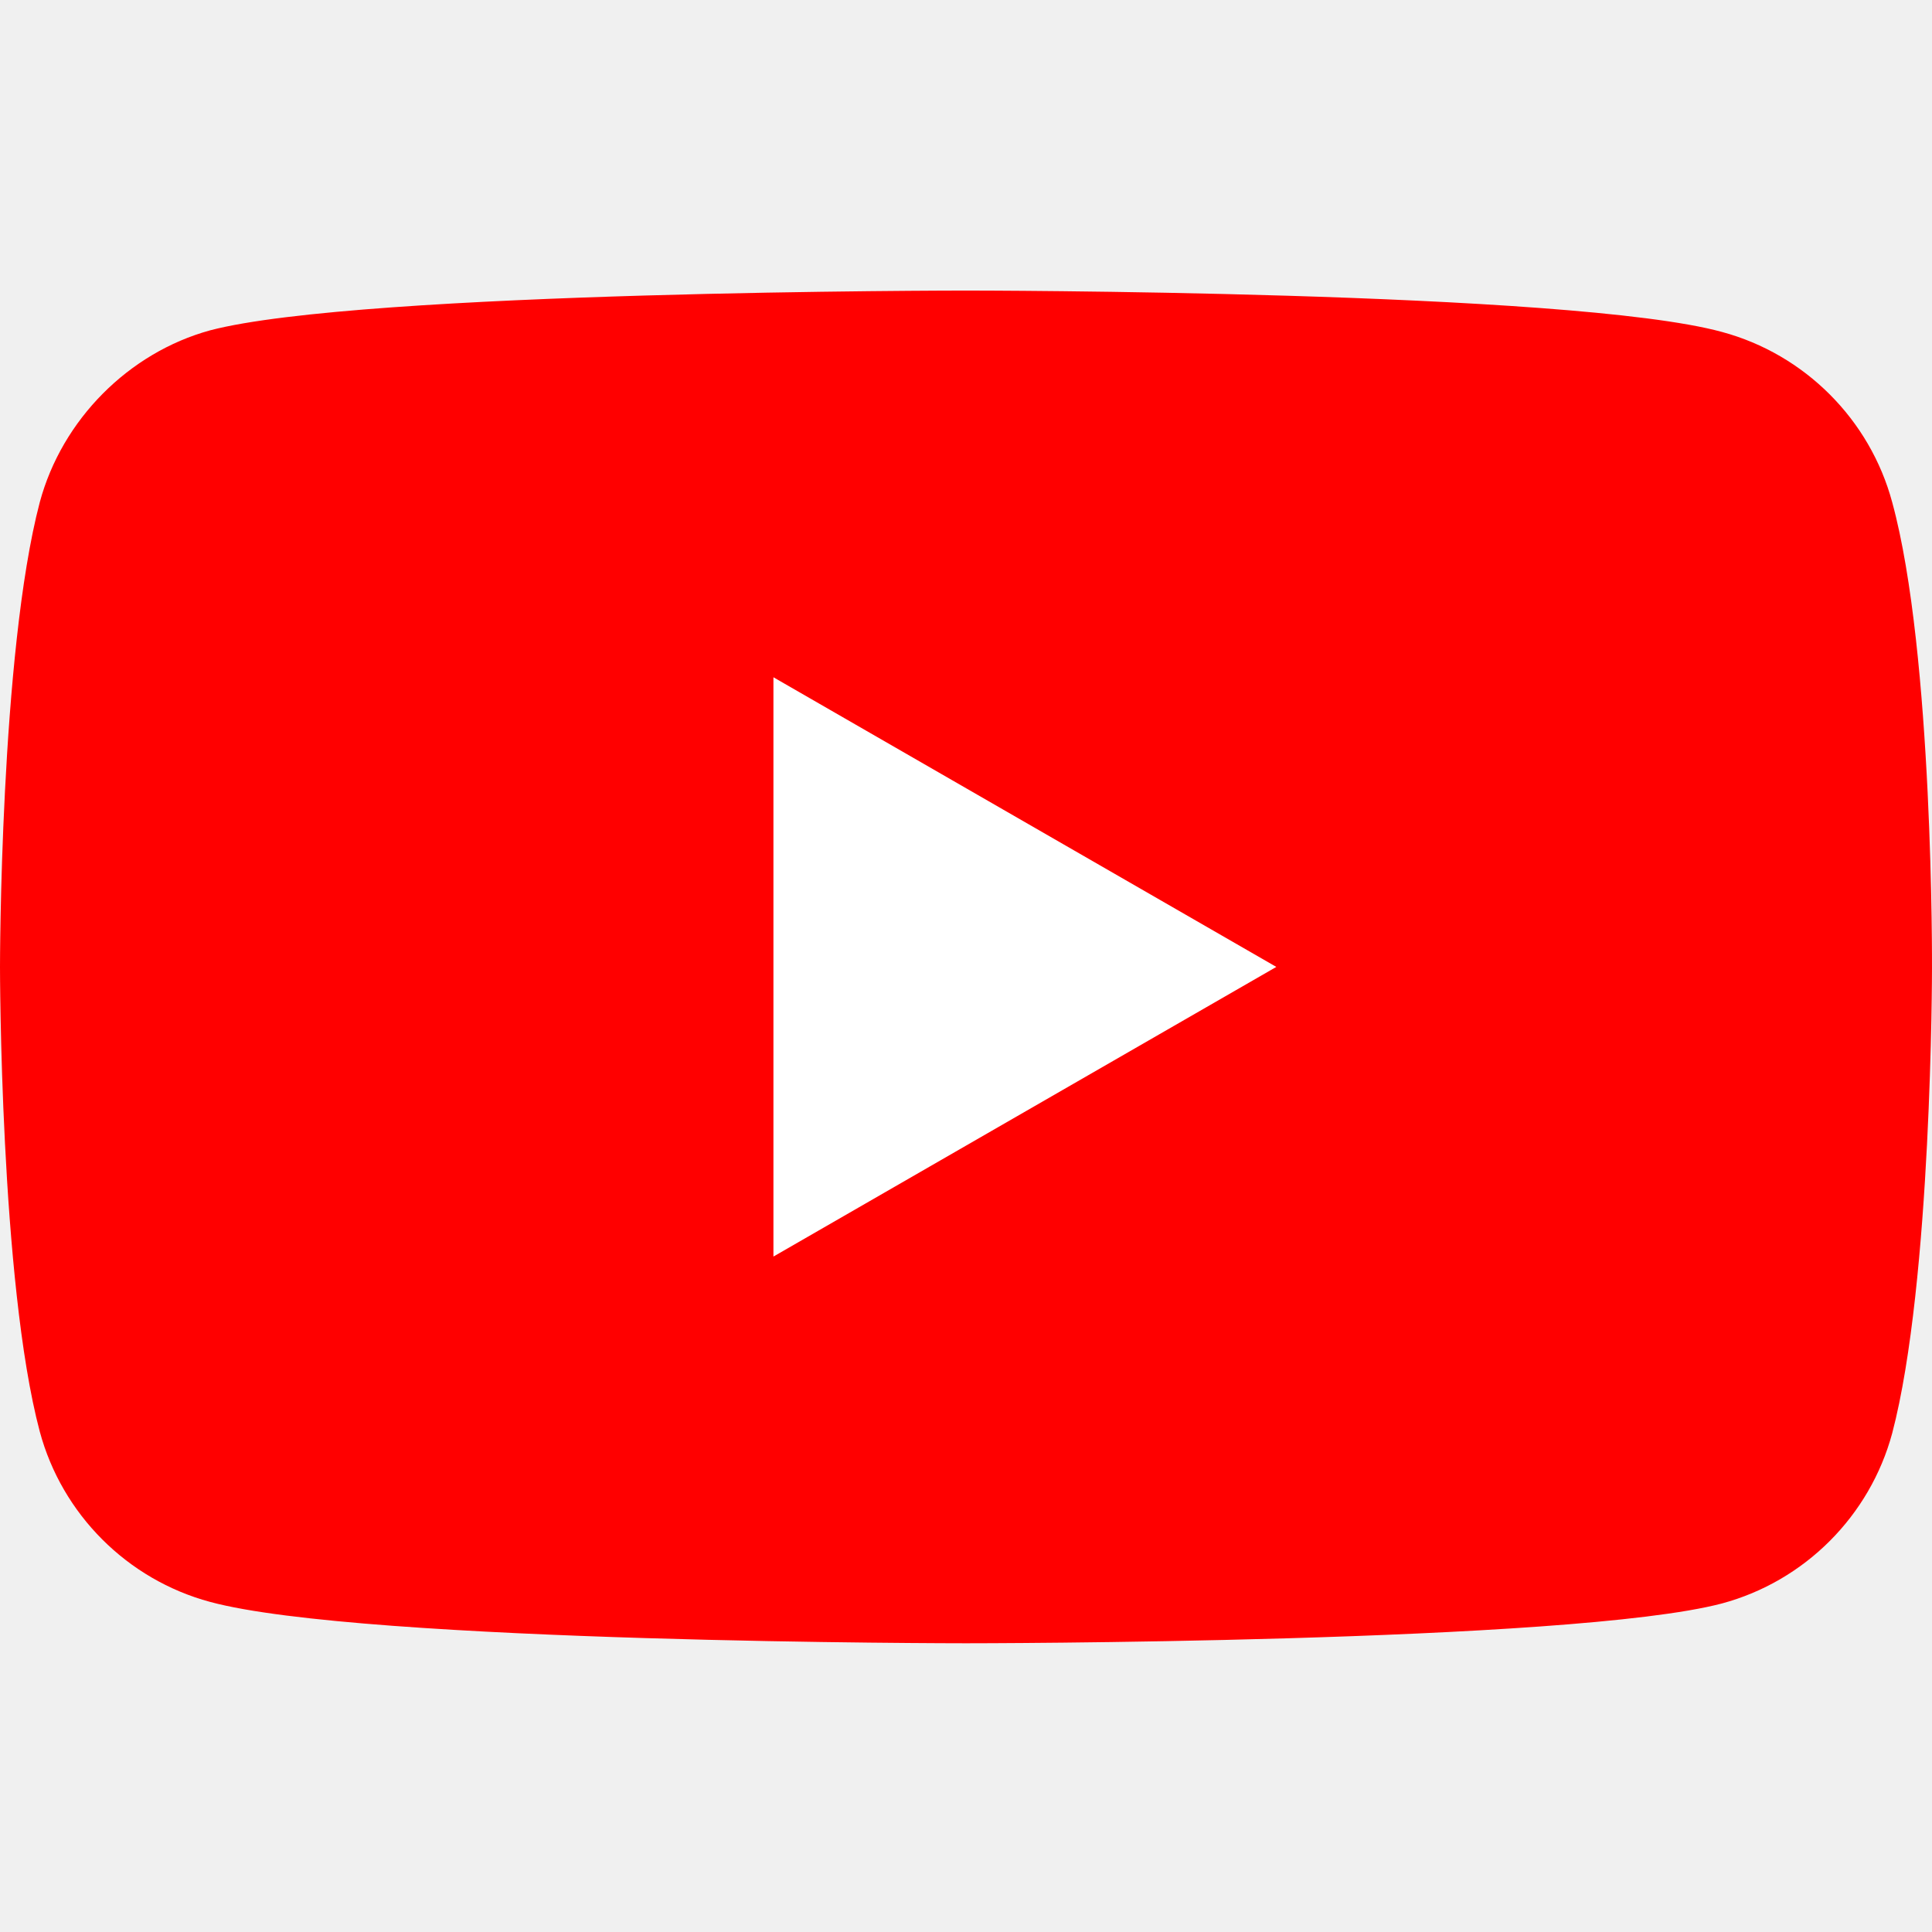
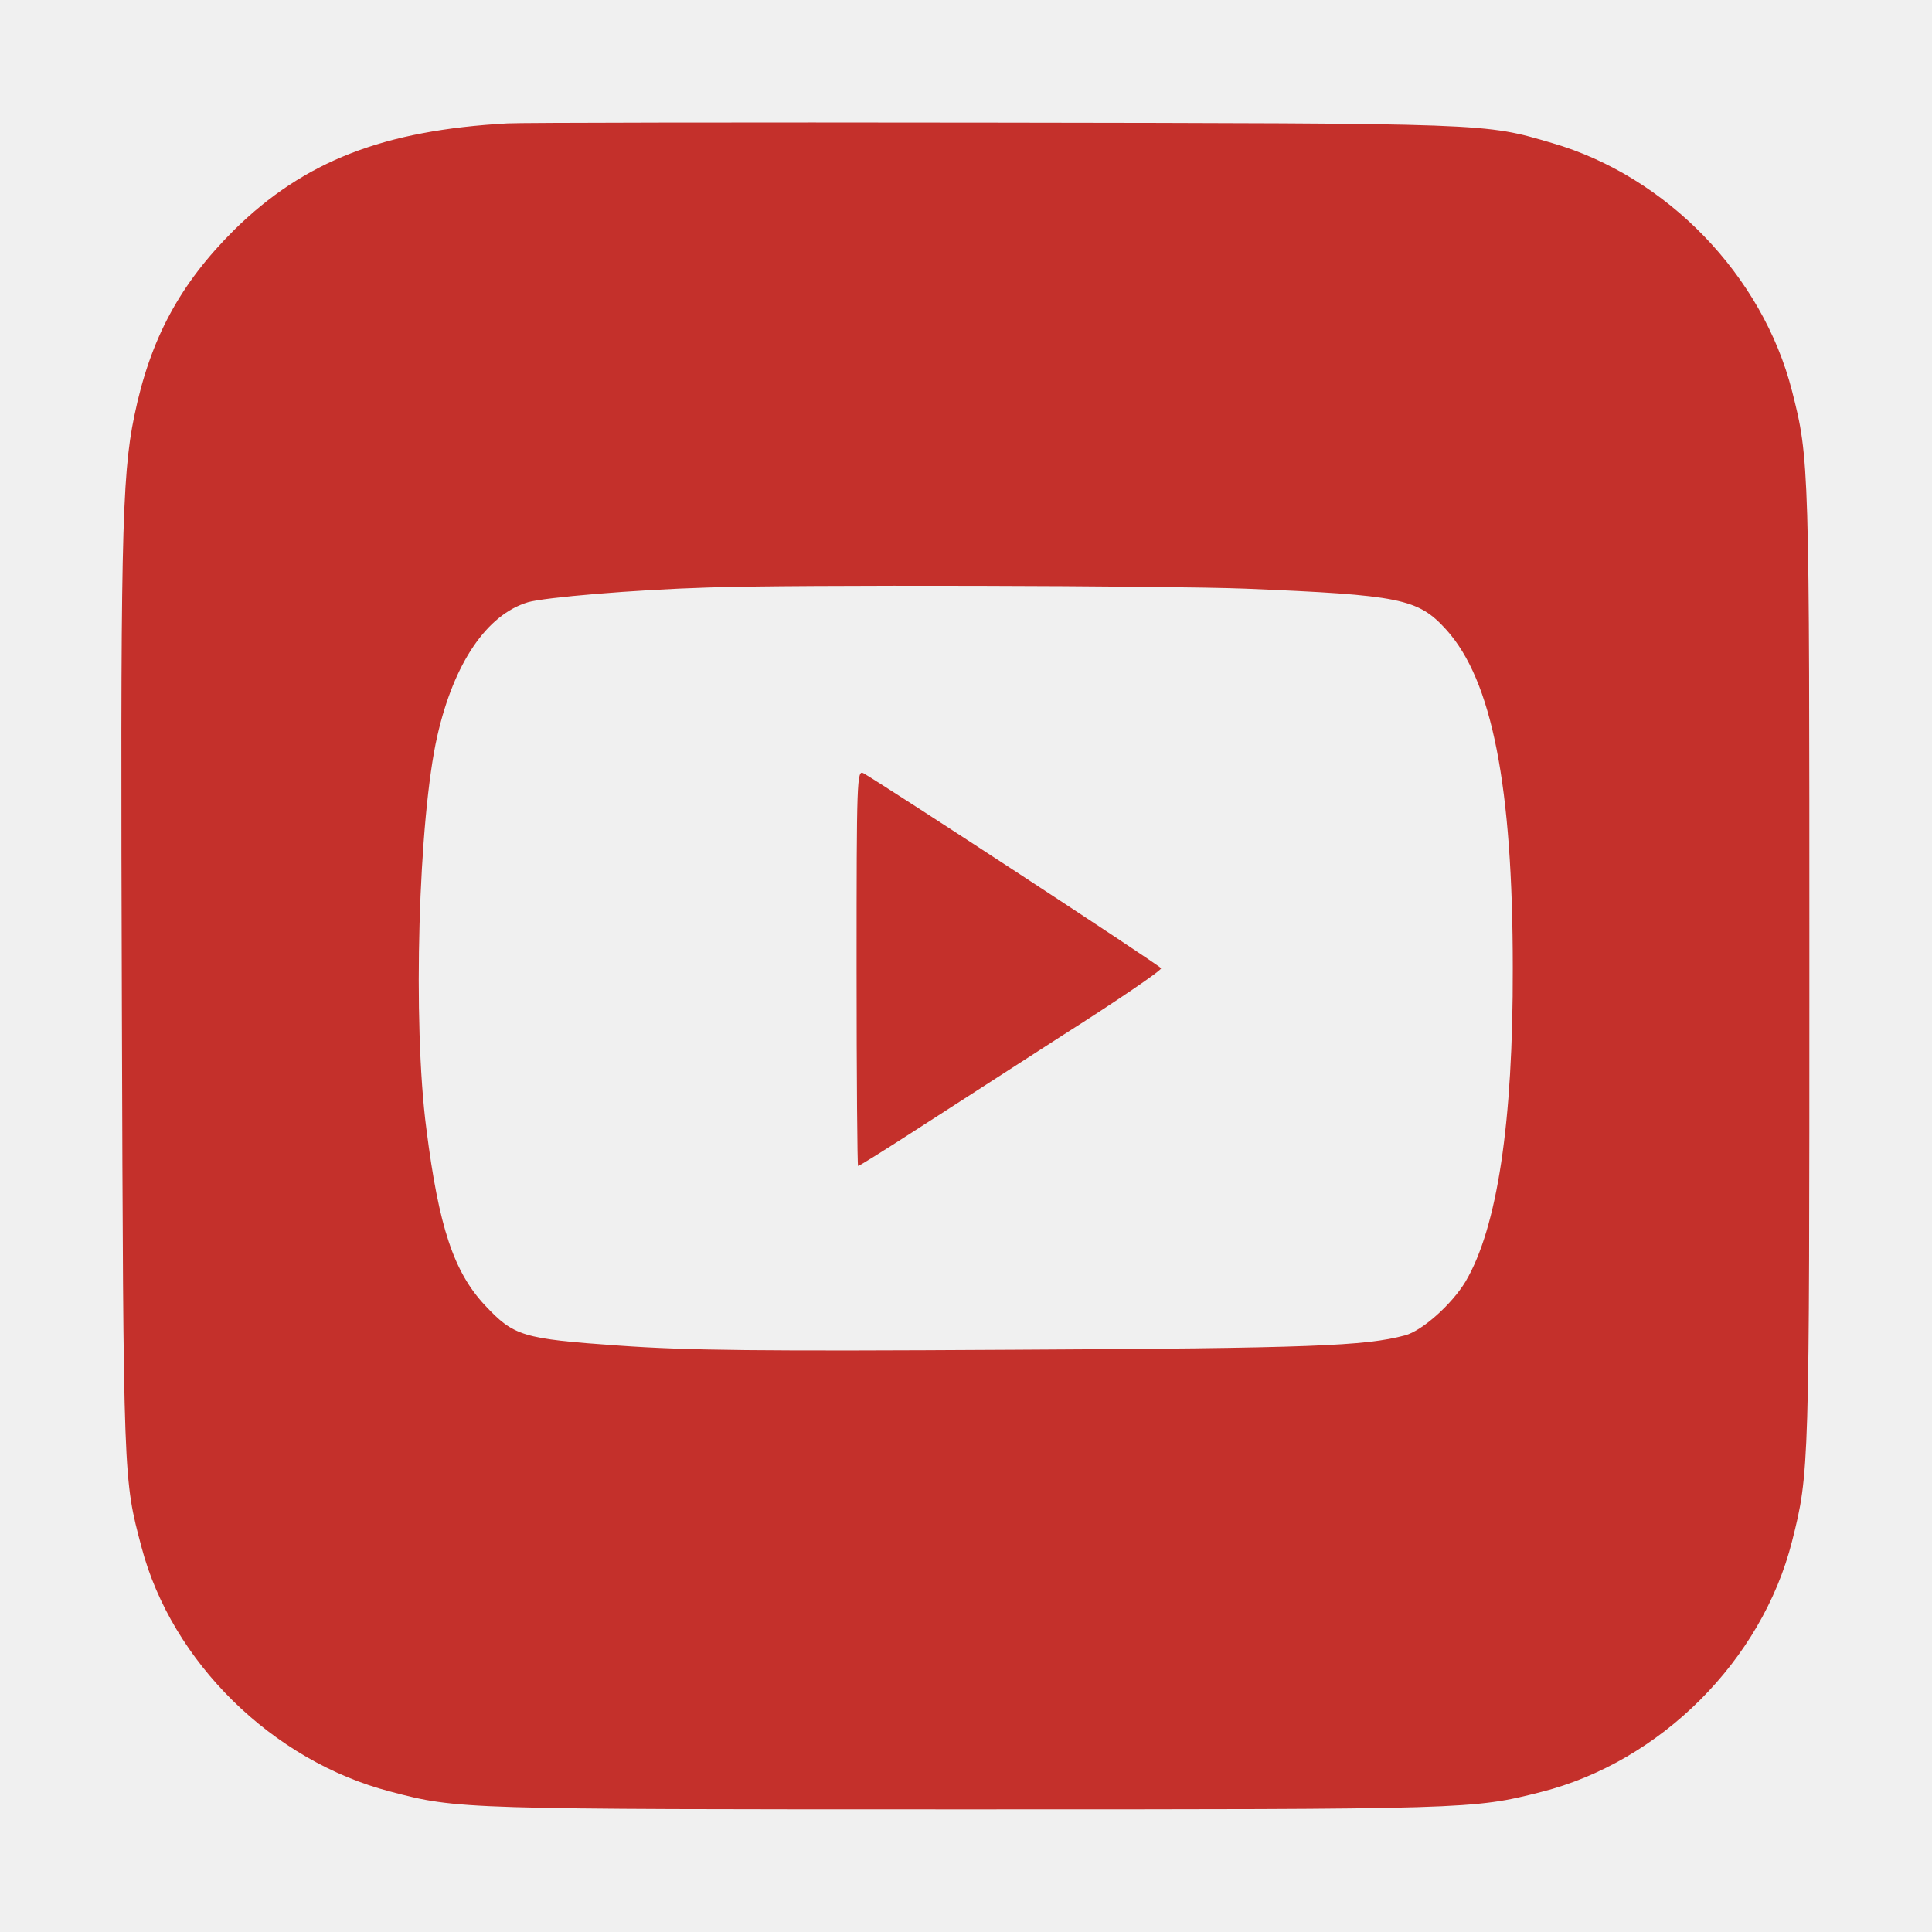
- <svg xmlns="http://www.w3.org/2000/svg" height="512pt" viewBox="0 -77 512.002 512" width="512pt">
-   <path d="m501.453 56.094c-5.902-21.934-23.195-39.223-45.125-45.129-40.066-10.965-200.332-10.965-200.332-10.965s-160.262 0-200.328 10.547c-21.508 5.902-39.223 23.617-45.125 45.547-10.543 40.062-10.543 123.148-10.543 123.148s0 83.504 10.543 123.148c5.906 21.93 23.195 39.223 45.129 45.129 40.484 10.965 200.328 10.965 200.328 10.965s160.262 0 200.328-10.547c21.934-5.902 39.223-23.195 45.129-45.125 10.543-40.066 10.543-123.148 10.543-123.148s.422-83.508-10.547-123.57zm0 0" fill="#f00" />
-   <path d="m204.969 256 133.27-76.758-133.27-76.758zm0 0" fill="#fff" />
+ <svg xmlns="http://www.w3.org/2000/svg" version="1.0" width="22" height="22" viewBox="0 0 512 512" preserveAspectRatio="xMidYMid meet">
+   <g transform="translate(0,512) scale(0.1,-0.1)" fill="#c4302b" stroke="none">
+     <path d="M1345 4793 c-328 -18 -539 -100 -724 -282 -144 -143 -223 -289 -265 -493 -34 -162 -37 -350 -33 -1568 4 -1266 4 -1248 52 -1430 80 -304 347 -567 660 -648 178 -47 188 -47 1525 -47 1335 0 1343 0 1524 46 316 80 585 348 665 664 46 182 46 189 46 1525 0 1335 0 1343 -46 1524 -78 306 -332 569 -636 657 -181 53 -156 52 -1478 54 -676 1 -1257 0 -1290 -2z m1955 -1233 c411 -17 458 -26 533 -109 121 -134 176 -414 176 -896 1 -410 -41 -688 -125 -831 -36 -60 -115 -131 -161 -143 -105 -28 -246 -34 -1039 -38 -676 -4 -860 -2 -1044 11 -256 18 -278 25 -355 107 -82 88 -122 206 -155 467 -37 281 -21 823 29 1042 44 193 131 321 240 354 45 13 280 33 476 39 221 8 1219 5 1425 -3z" />
+     <path d="M2270 2555 c0 -289 2 -525 4 -525 3 0 67 40 143 89 76 49 256 165 400 258 145 92 262 172 260 177 -2 7 -733 485 -789 517 -17 9 -18 -18 -18 -516z" />
+   </g>
</svg>
